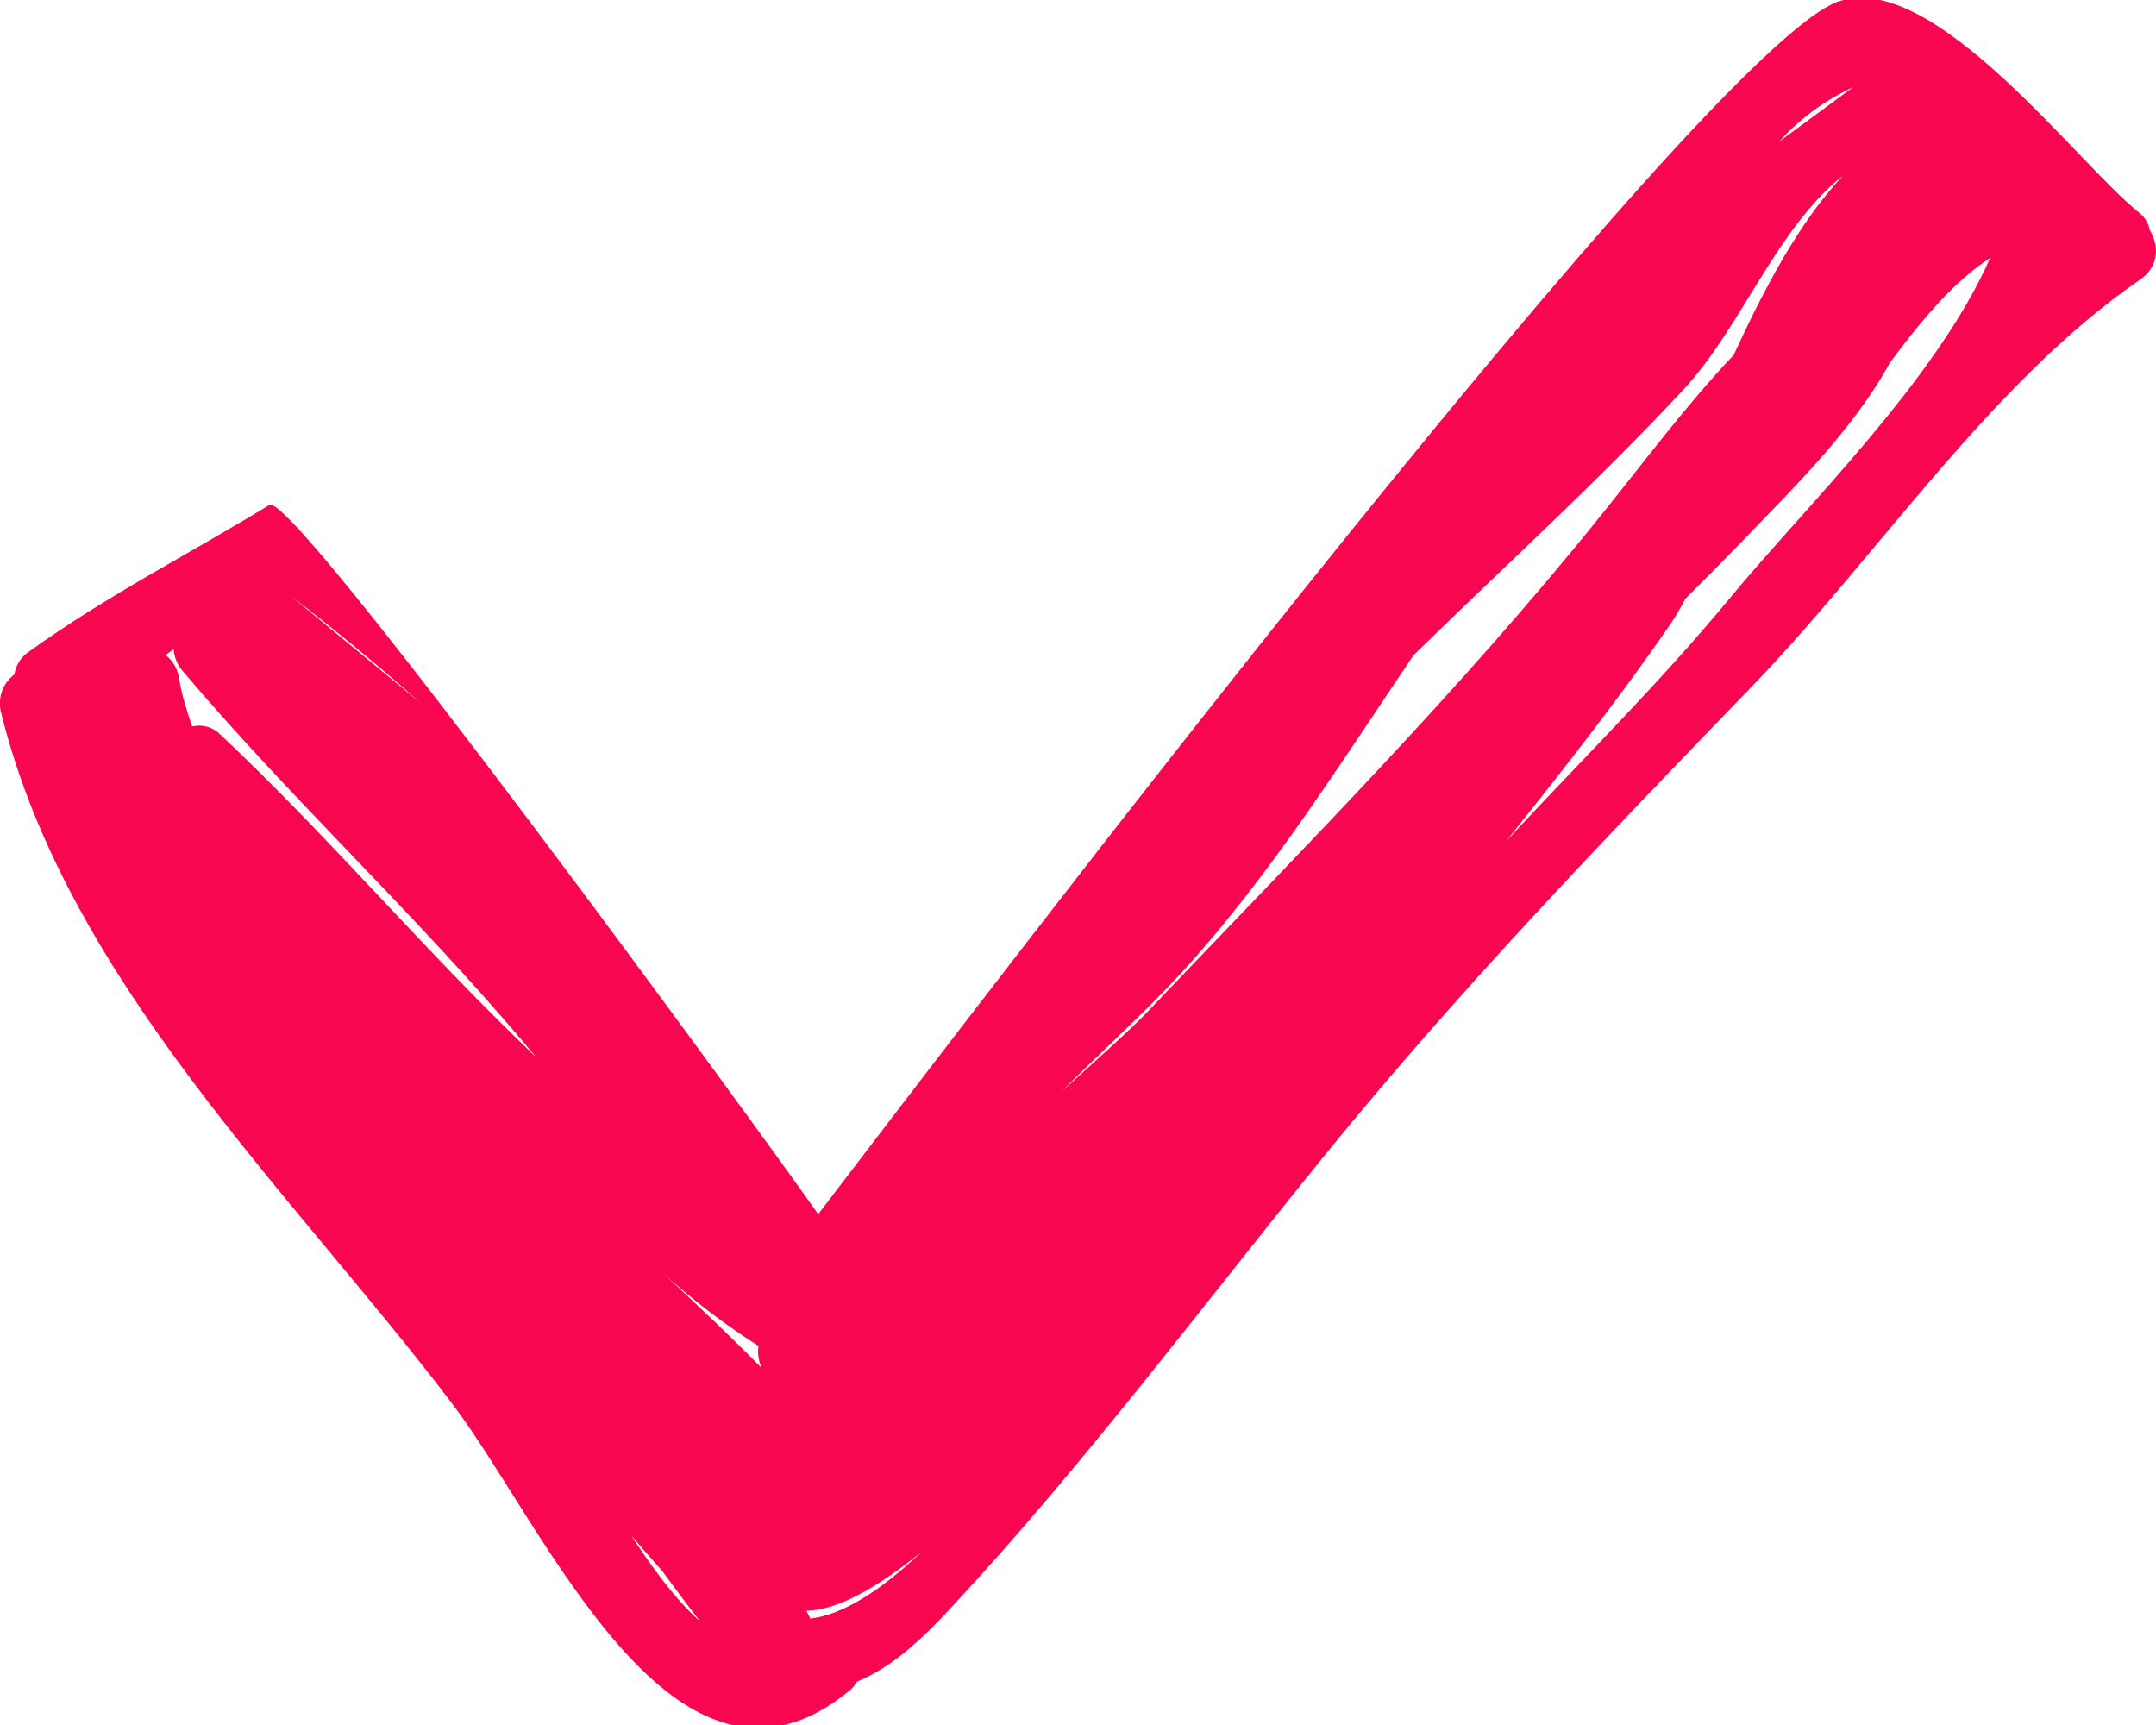
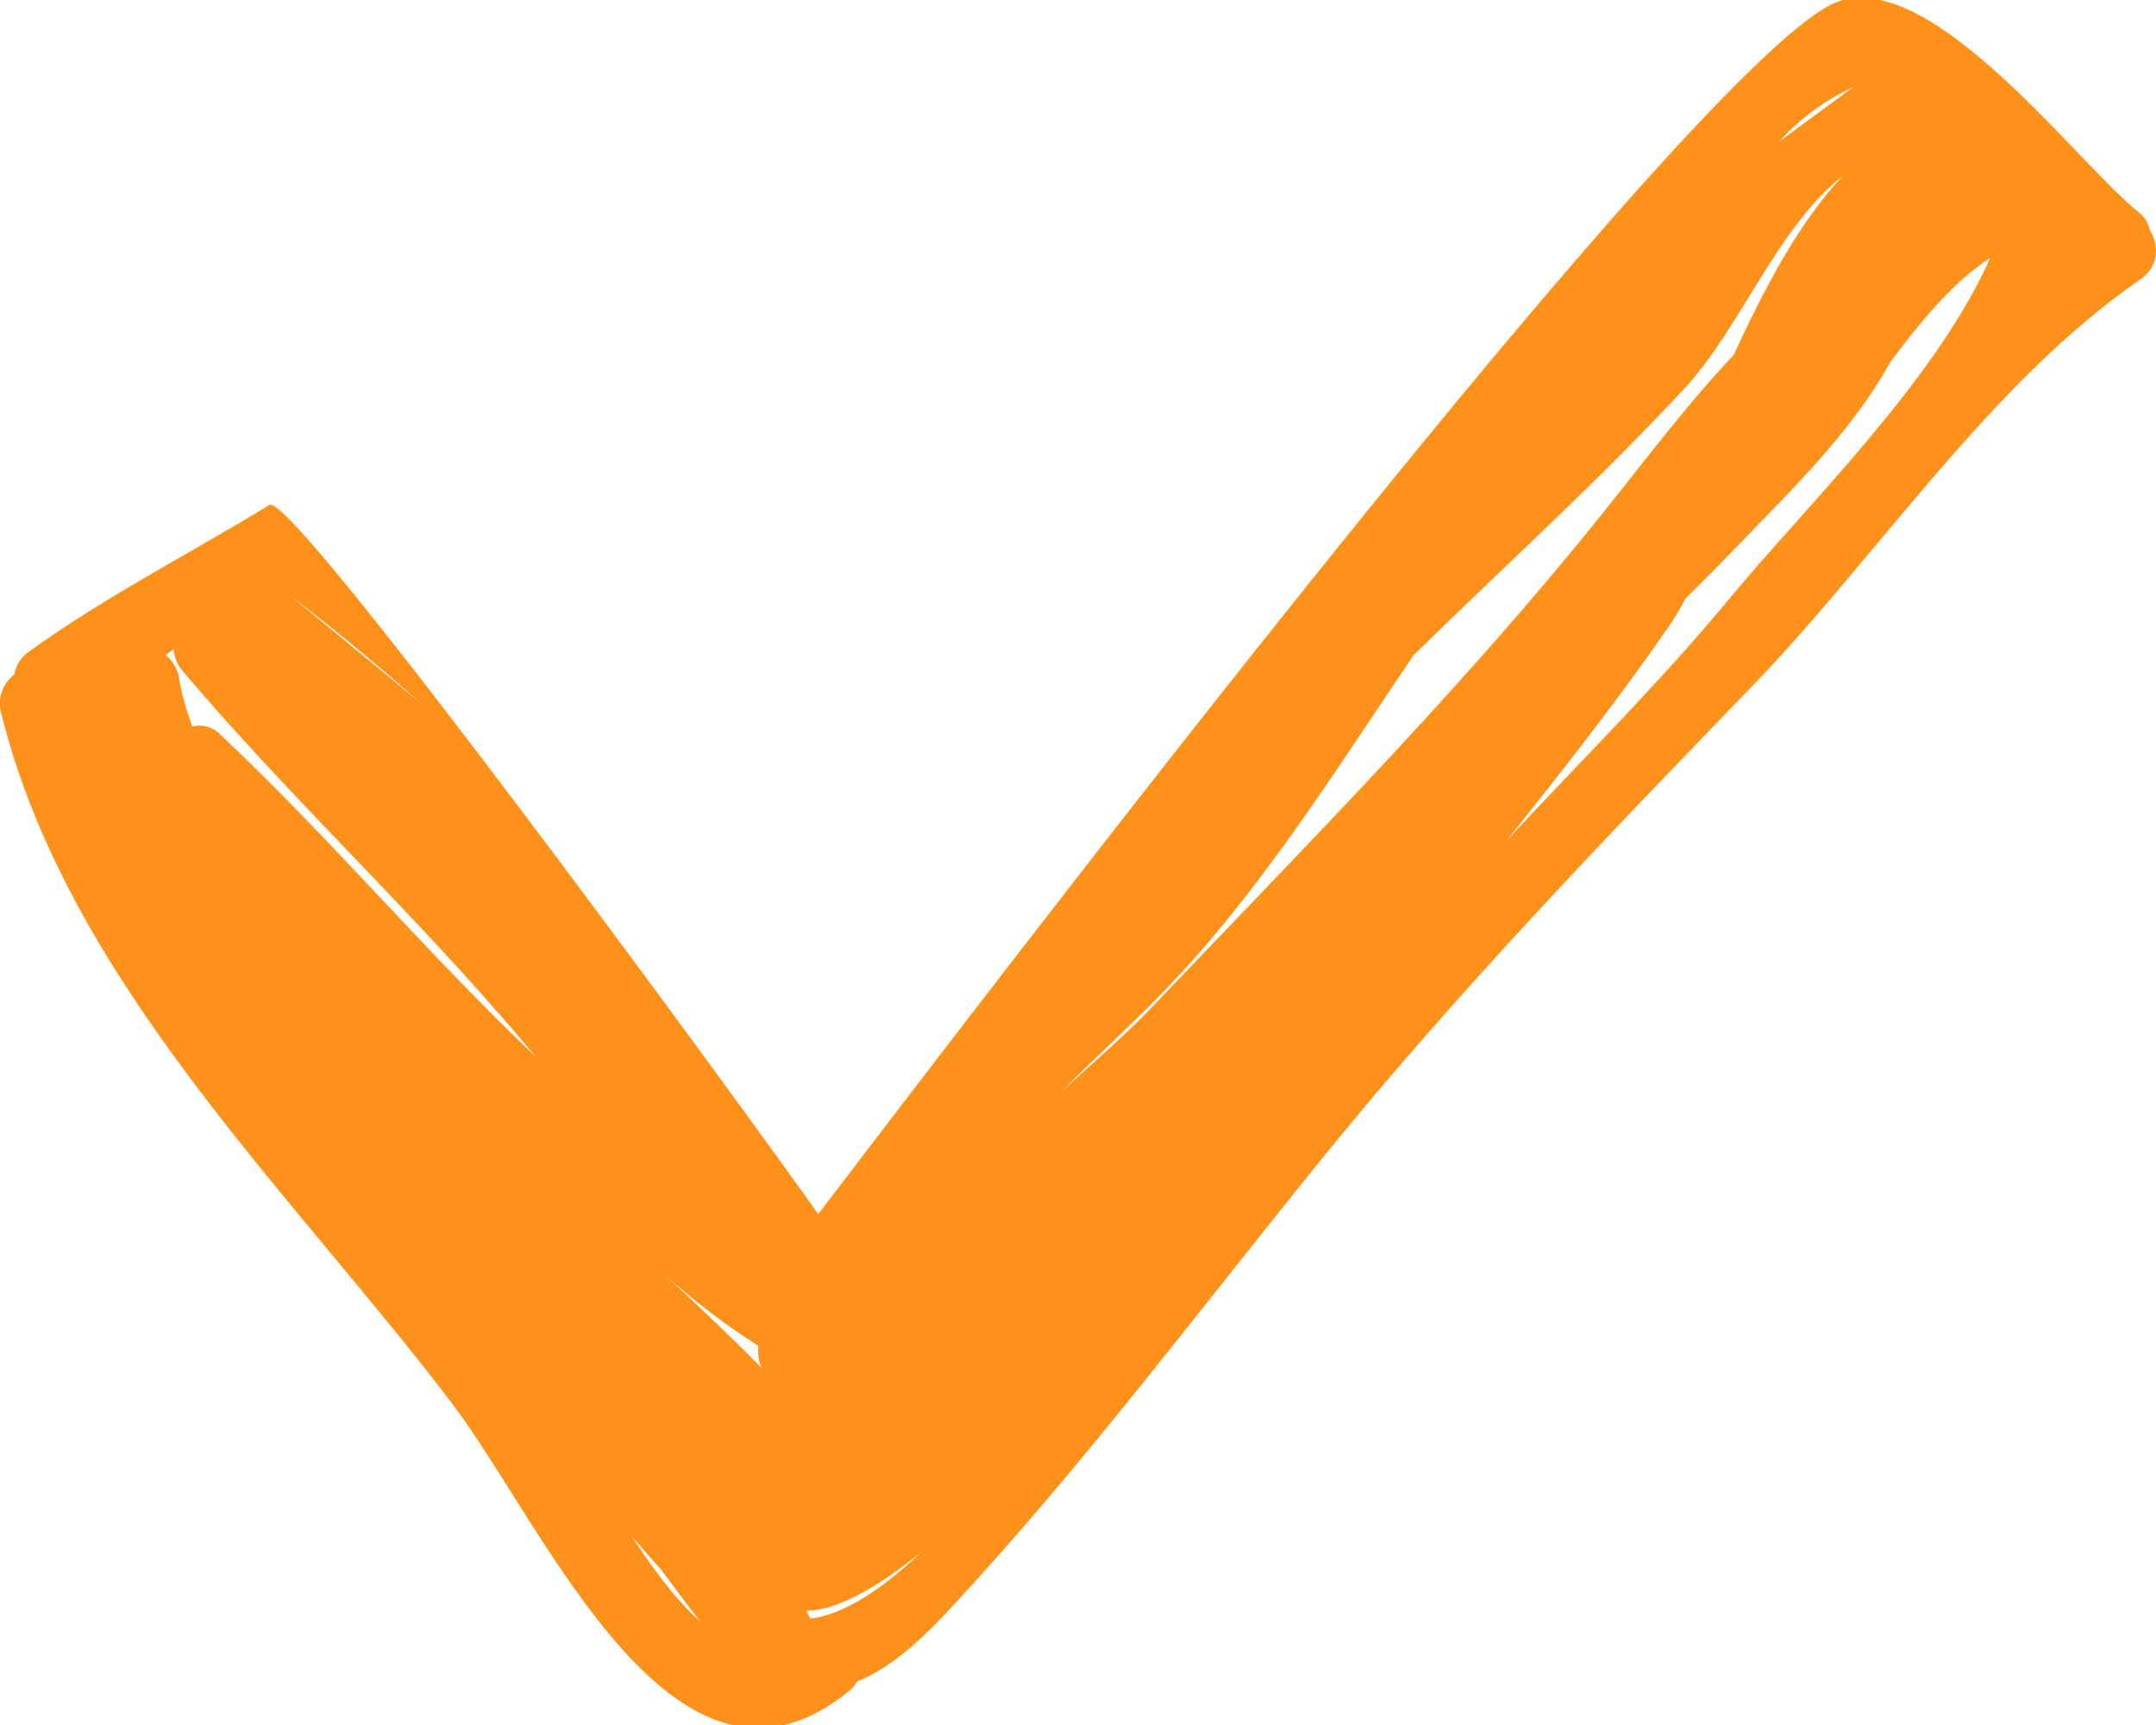
<svg xmlns="http://www.w3.org/2000/svg" width="20" height="16" viewBox="0 0 20 16">
  <g>
    <g>
-       <path fill="#f80650" d="M19.856 2.591c-1.388.953-2.434 2.565-3.611 3.783-1.349 1.395-2.71 2.809-3.939 4.32-1.148 1.412-2.238 2.877-3.476 4.21-.286.309-.559.562-.878.692-.018.027-.035.053-.062.077-1.625 1.352-2.83-1.513-3.694-2.652C2.708 11.061.624 9.101.011 6.613a.336.336 0 0 1 .122-.357.316.316 0 0 1 .133-.21C.98 5.531 1.752 5.14 2.5 4.683c.218-.133 4.568 5.832 5.09 6.579C9.084 9.306 15.829.432 17.056.013c.88-.3 2.219 1.509 2.785 1.957a.274.274 0 0 1 .102.166c.087.138.086.336-.087.455zM3.911 6.528c-.39-.344-.793-.679-1.214-1.001m2.277 4.279c-.108-.127-.215-.255-.325-.38-.956-1.099-2.016-2.092-2.956-3.204a.344.344 0 0 1-.082-.201c-.026.018-.049.036-.074.055a.333.333 0 0 1 .124.215c.024.148.069.298.122.447a.277.277 0 0 1 .261.075c1.018.957 1.914 2.03 2.93 2.993zm1.511 5.225l-.001-.005c-.117-.151-.23-.304-.343-.457-.097-.108-.191-.217-.286-.327.19.29.4.582.63.789zm.579-2.344c-.008-.02-.016-.04-.02-.06a.35.35 0 0 1-.008-.143 6.454 6.454 0 0 1-.877-.668c.307.286.612.573.905.871zm1.482 1.71c-.409.329-.78.54-1.065.543l.032.065c.001.002 0 .005.002.008.313-.035.67-.275 1.03-.615zM17.19.809a2.1 2.1 0 0 0-.684.503m-1.662 3.477c.409-.507.798-1.032 1.238-1.496.278-.602.603-1.229 1.014-1.663-.617.488-.942 1.402-1.47 1.973-.803.866-1.673 1.65-2.513 2.474-.74 1.094-1.45 2.237-2.367 3.17-.282.286-.595.573-.896.875.341-.308.624-.56.783-.725 1.424-1.495 2.915-2.994 4.211-4.608zm3.618-2.397c-.345.223-.65.595-.929.97-.35.638-.918 1.185-1.397 1.684-.165.171-.333.34-.502.508-.05.095-.096.172-.133.227-.48.698-1.002 1.361-1.528 2.02.697-.752 1.43-1.472 2.083-2.264.694-.84 1.906-2.011 2.406-3.145z" />
+       <path fill="#fe911a" d="M19.856 2.591c-1.388.953-2.434 2.565-3.611 3.783-1.349 1.395-2.71 2.809-3.939 4.32-1.148 1.412-2.238 2.877-3.476 4.21-.286.309-.559.562-.878.692-.018.027-.035.053-.062.077-1.625 1.352-2.83-1.513-3.694-2.652C2.708 11.061.624 9.101.011 6.613a.336.336 0 0 1 .122-.357.316.316 0 0 1 .133-.21C.98 5.531 1.752 5.14 2.5 4.683c.218-.133 4.568 5.832 5.09 6.579C9.084 9.306 15.829.432 17.056.013c.88-.3 2.219 1.509 2.785 1.957a.274.274 0 0 1 .102.166c.087.138.086.336-.087.455zM3.911 6.528c-.39-.344-.793-.679-1.214-1.001m2.277 4.279c-.108-.127-.215-.255-.325-.38-.956-1.099-2.016-2.092-2.956-3.204a.344.344 0 0 1-.082-.201c-.026.018-.049.036-.074.055a.333.333 0 0 1 .124.215c.024.148.069.298.122.447a.277.277 0 0 1 .261.075c1.018.957 1.914 2.03 2.93 2.993zm1.511 5.225l-.001-.005c-.117-.151-.23-.304-.343-.457-.097-.108-.191-.217-.286-.327.19.29.4.582.63.789zm.579-2.344c-.008-.02-.016-.04-.02-.06a.35.35 0 0 1-.008-.143 6.454 6.454 0 0 1-.877-.668c.307.286.612.573.905.871zm1.482 1.71c-.409.329-.78.54-1.065.543l.032.065c.001.002 0 .005.002.008.313-.035.67-.275 1.03-.615zM17.19.809a2.1 2.1 0 0 0-.684.503m-1.662 3.477c.409-.507.798-1.032 1.238-1.496.278-.602.603-1.229 1.014-1.663-.617.488-.942 1.402-1.47 1.973-.803.866-1.673 1.65-2.513 2.474-.74 1.094-1.45 2.237-2.367 3.17-.282.286-.595.573-.896.875.341-.308.624-.56.783-.725 1.424-1.495 2.915-2.994 4.211-4.608zm3.618-2.397c-.345.223-.65.595-.929.97-.35.638-.918 1.185-1.397 1.684-.165.171-.333.34-.502.508-.05.095-.096.172-.133.227-.48.698-1.002 1.361-1.528 2.02.697-.752 1.43-1.472 2.083-2.264.694-.84 1.906-2.011 2.406-3.145z" />
    </g>
  </g>
</svg>
